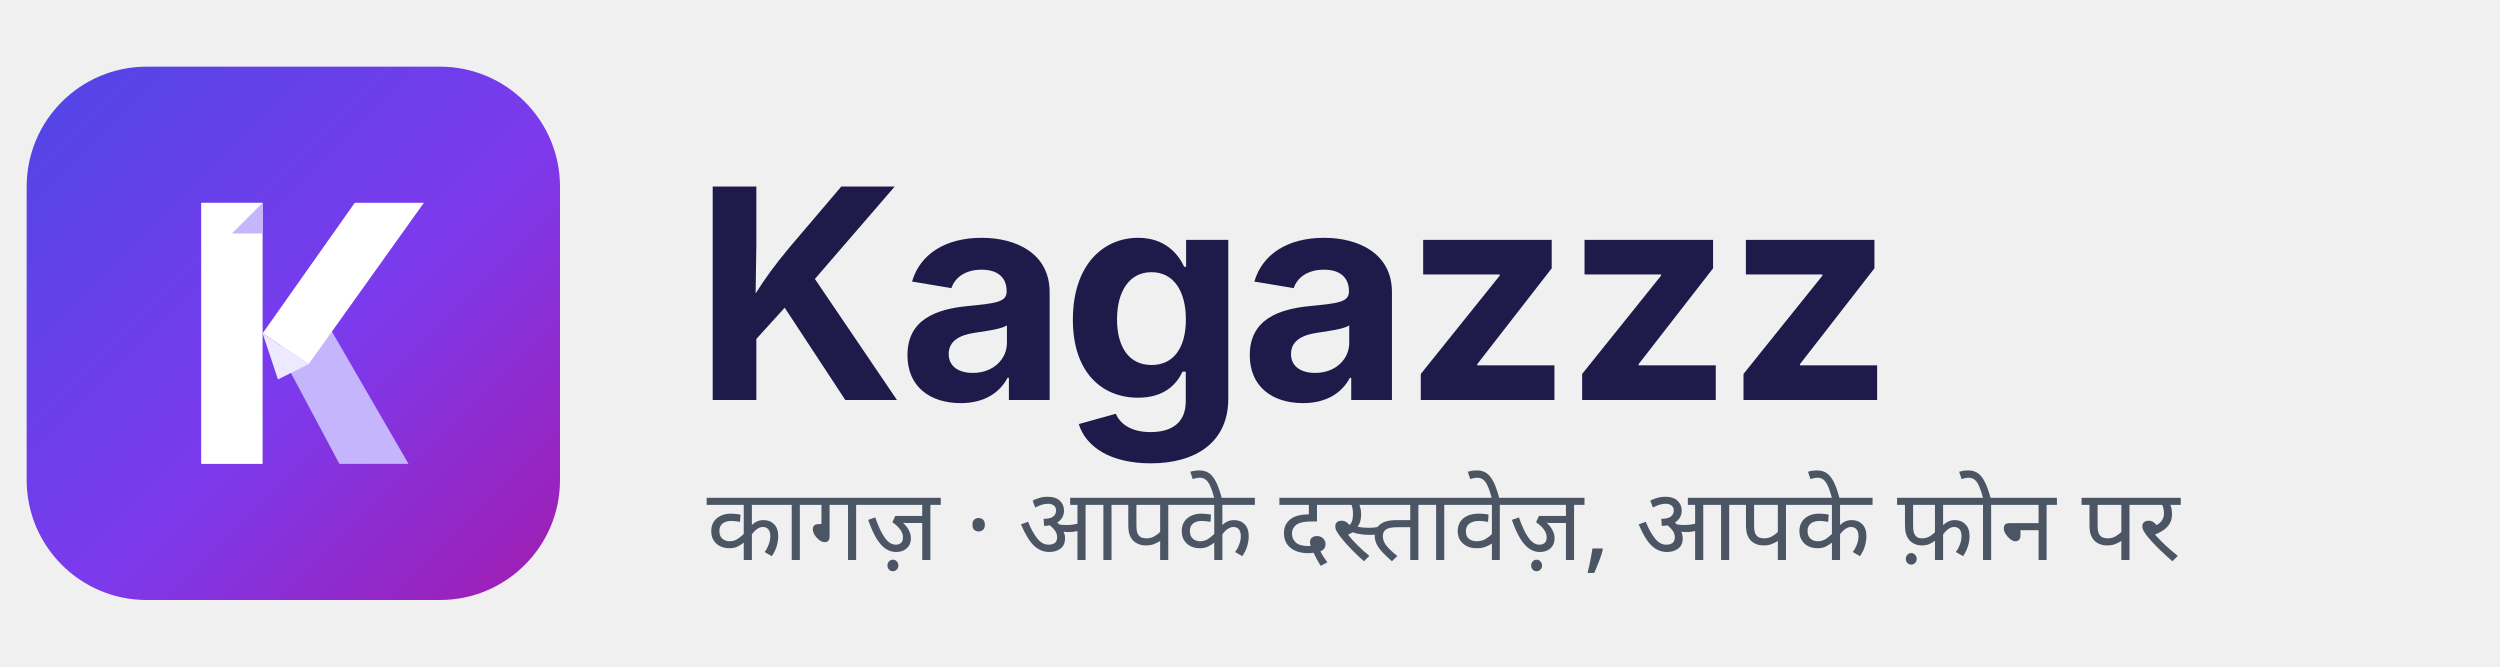
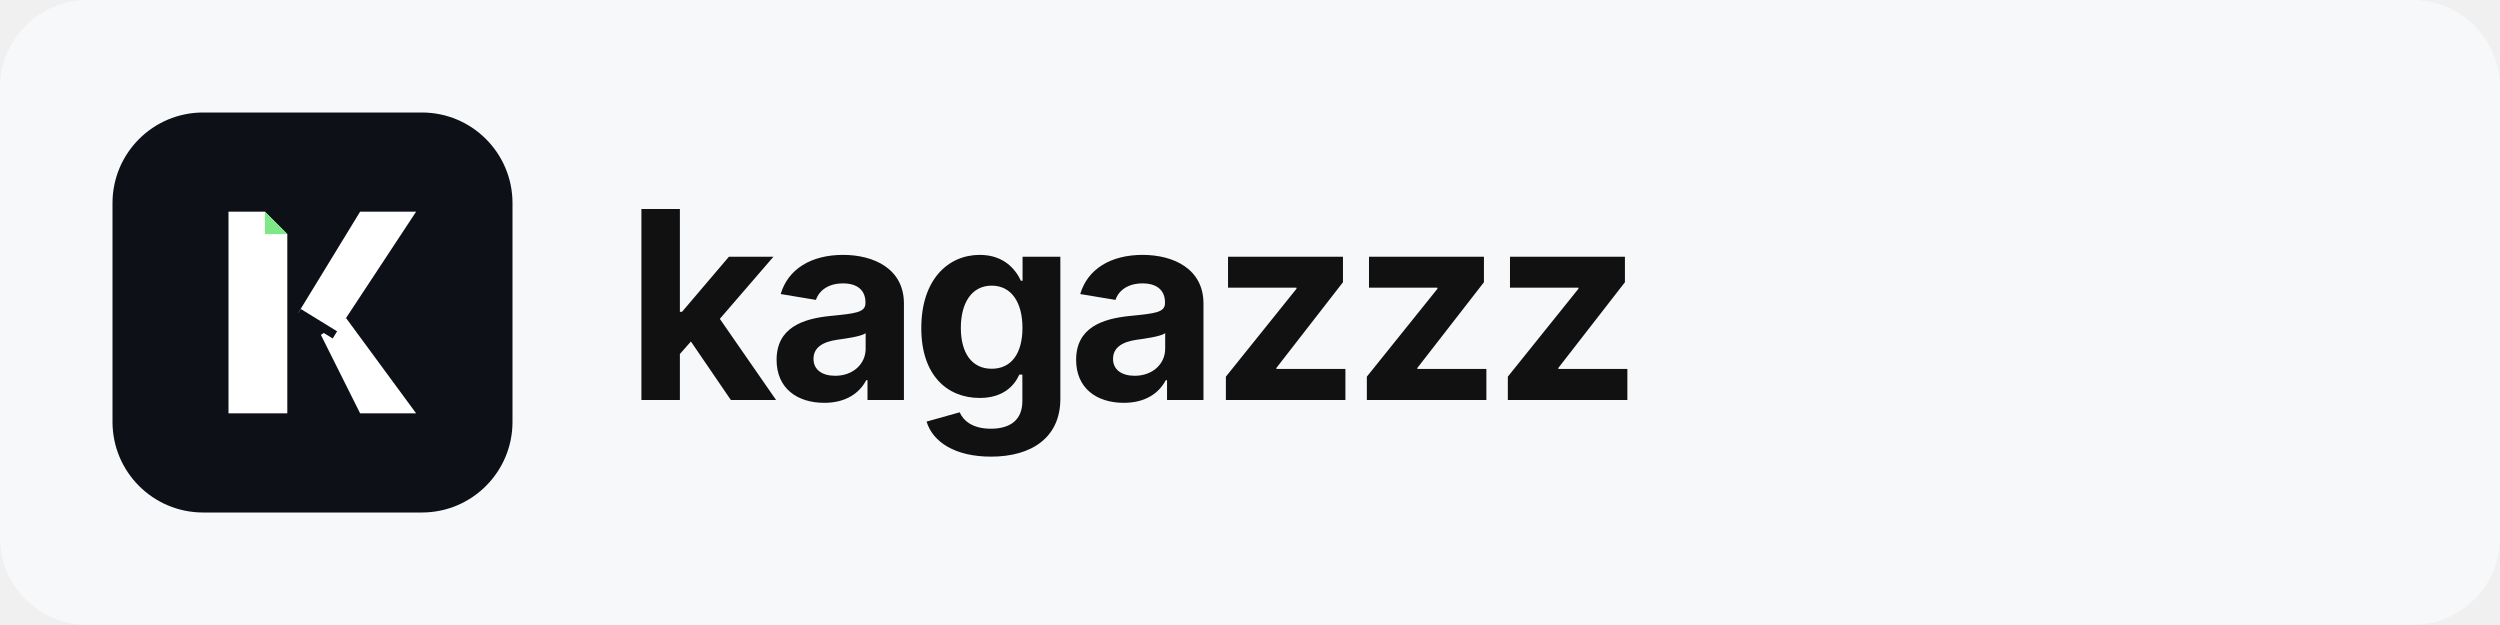
- <svg xmlns="http://www.w3.org/2000/svg" width="1200" height="320" viewBox="0 0 375 100" role="img" aria-label="Kagazzz logo — Folded K">
-   <defs>
-     <linearGradient id="gl-fold-k" x1="0" y1="0" x2="1" y2="1">
-       <stop offset="0" stop-color="#4F46E5" />
-       <stop offset="0.55" stop-color="#7C3AED" />
-       <stop offset="1" stop-color="#A21CAF" />
-     </linearGradient>
-   </defs>
-   <rect x="4" y="10" width="80" height="80" rx="18" fill="url(#gl-fold-k)" />
-   <g transform="translate(15.2 21.2) scale(0.576)">
-     <path d="M26 16 H42 V84 H26 Z" fill="#FFFFFF" />
-     <path d="M42 16 L34 24 H42 Z" fill="#C4B5FD" />
-     <polygon points="46,54 58,46 80,84 62,84" fill="#C4B5FD" />
-     <polygon points="42,50 66,16 84,16 54,58" fill="#FFFFFF" />
-     <polygon points="42,50 54,58 46,62" fill="#EDE9FE" />
+ <svg xmlns="http://www.w3.org/2000/svg" width="1200" height="300" viewBox="0 0 400 100" role="img" aria-label="Kagazzz Folded K logo">
+   <rect width="400" height="100" rx="14" fill="#F6F8FA" />
+   <rect x="18" y="18" width="64" height="64" rx="14.5" fill="#0D1117" />
+   <g transform="translate(27.6 27.6) scale(0.448)">
+     <path d="M20 14 H33 L41 22 V86 H20 Z" fill="#FFFFFF" />
+     <path d="M33 14 L41 22 H33 Z" fill="#7EE787" />
+     <path d="M45 50 L67 14 H87 L58 58 Z" fill="#FFFFFF" />
+     <path d="M53 58 L62 52 L87 86 H67 Z" fill="#FFFFFF" />
+     <path d="M45 50 L58 58" stroke="#0D1117" stroke-width="3" />
  </g>
-   <text x="104" y="60" font-family="'Space Grotesk','Inter','Segoe UI',system-ui,sans-serif" font-weight="700" font-size="44" letter-spacing="-1" fill="#1E1B4B">Kagazzz</text>
-   <text x="106" y="84" font-family="'Noto Sans Devanagari','Kohinoor Devanagari','Mangal',sans-serif" font-weight="500" font-size="15" fill="#4B5563">कागज़ · आपके दस्तावेज़, आपके फ़ोन पर</text>
+   <text x="100" y="64" font-family="'Space Grotesk','Inter','Segoe UI',system-ui,sans-serif" font-weight="700" font-size="42" letter-spacing="-1.5" fill="#111111">kagazzz</text>
</svg>
